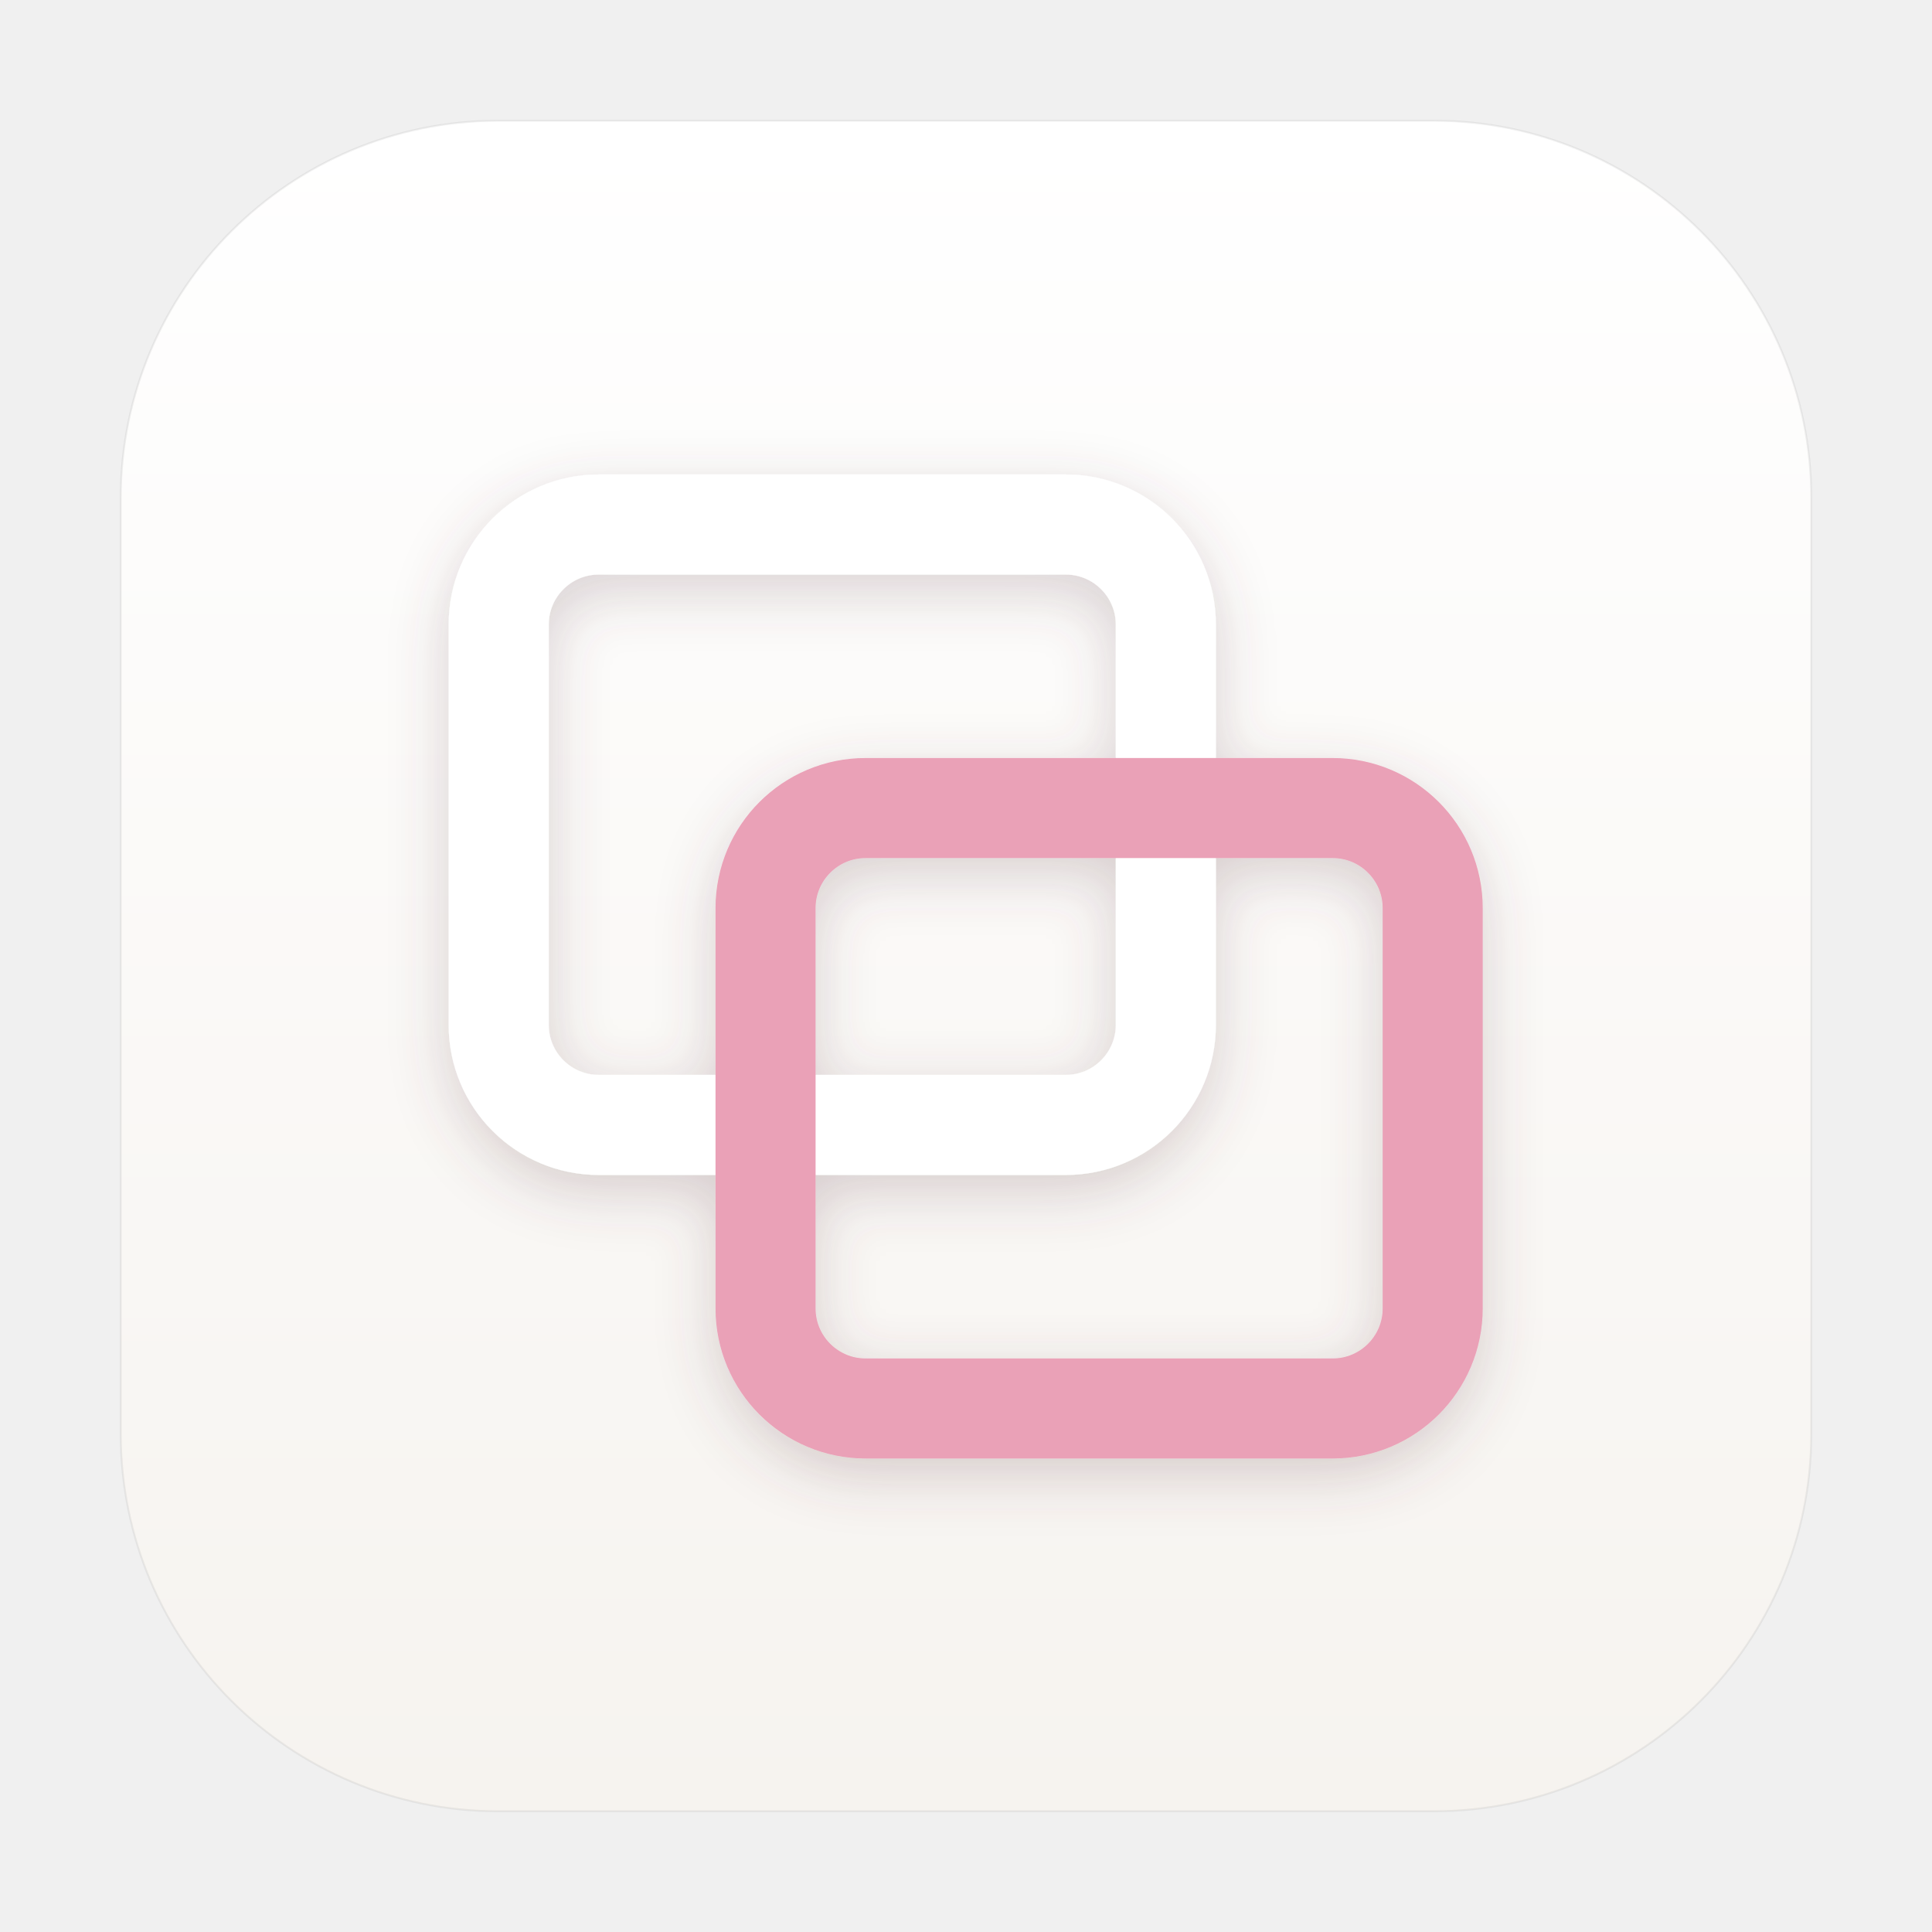
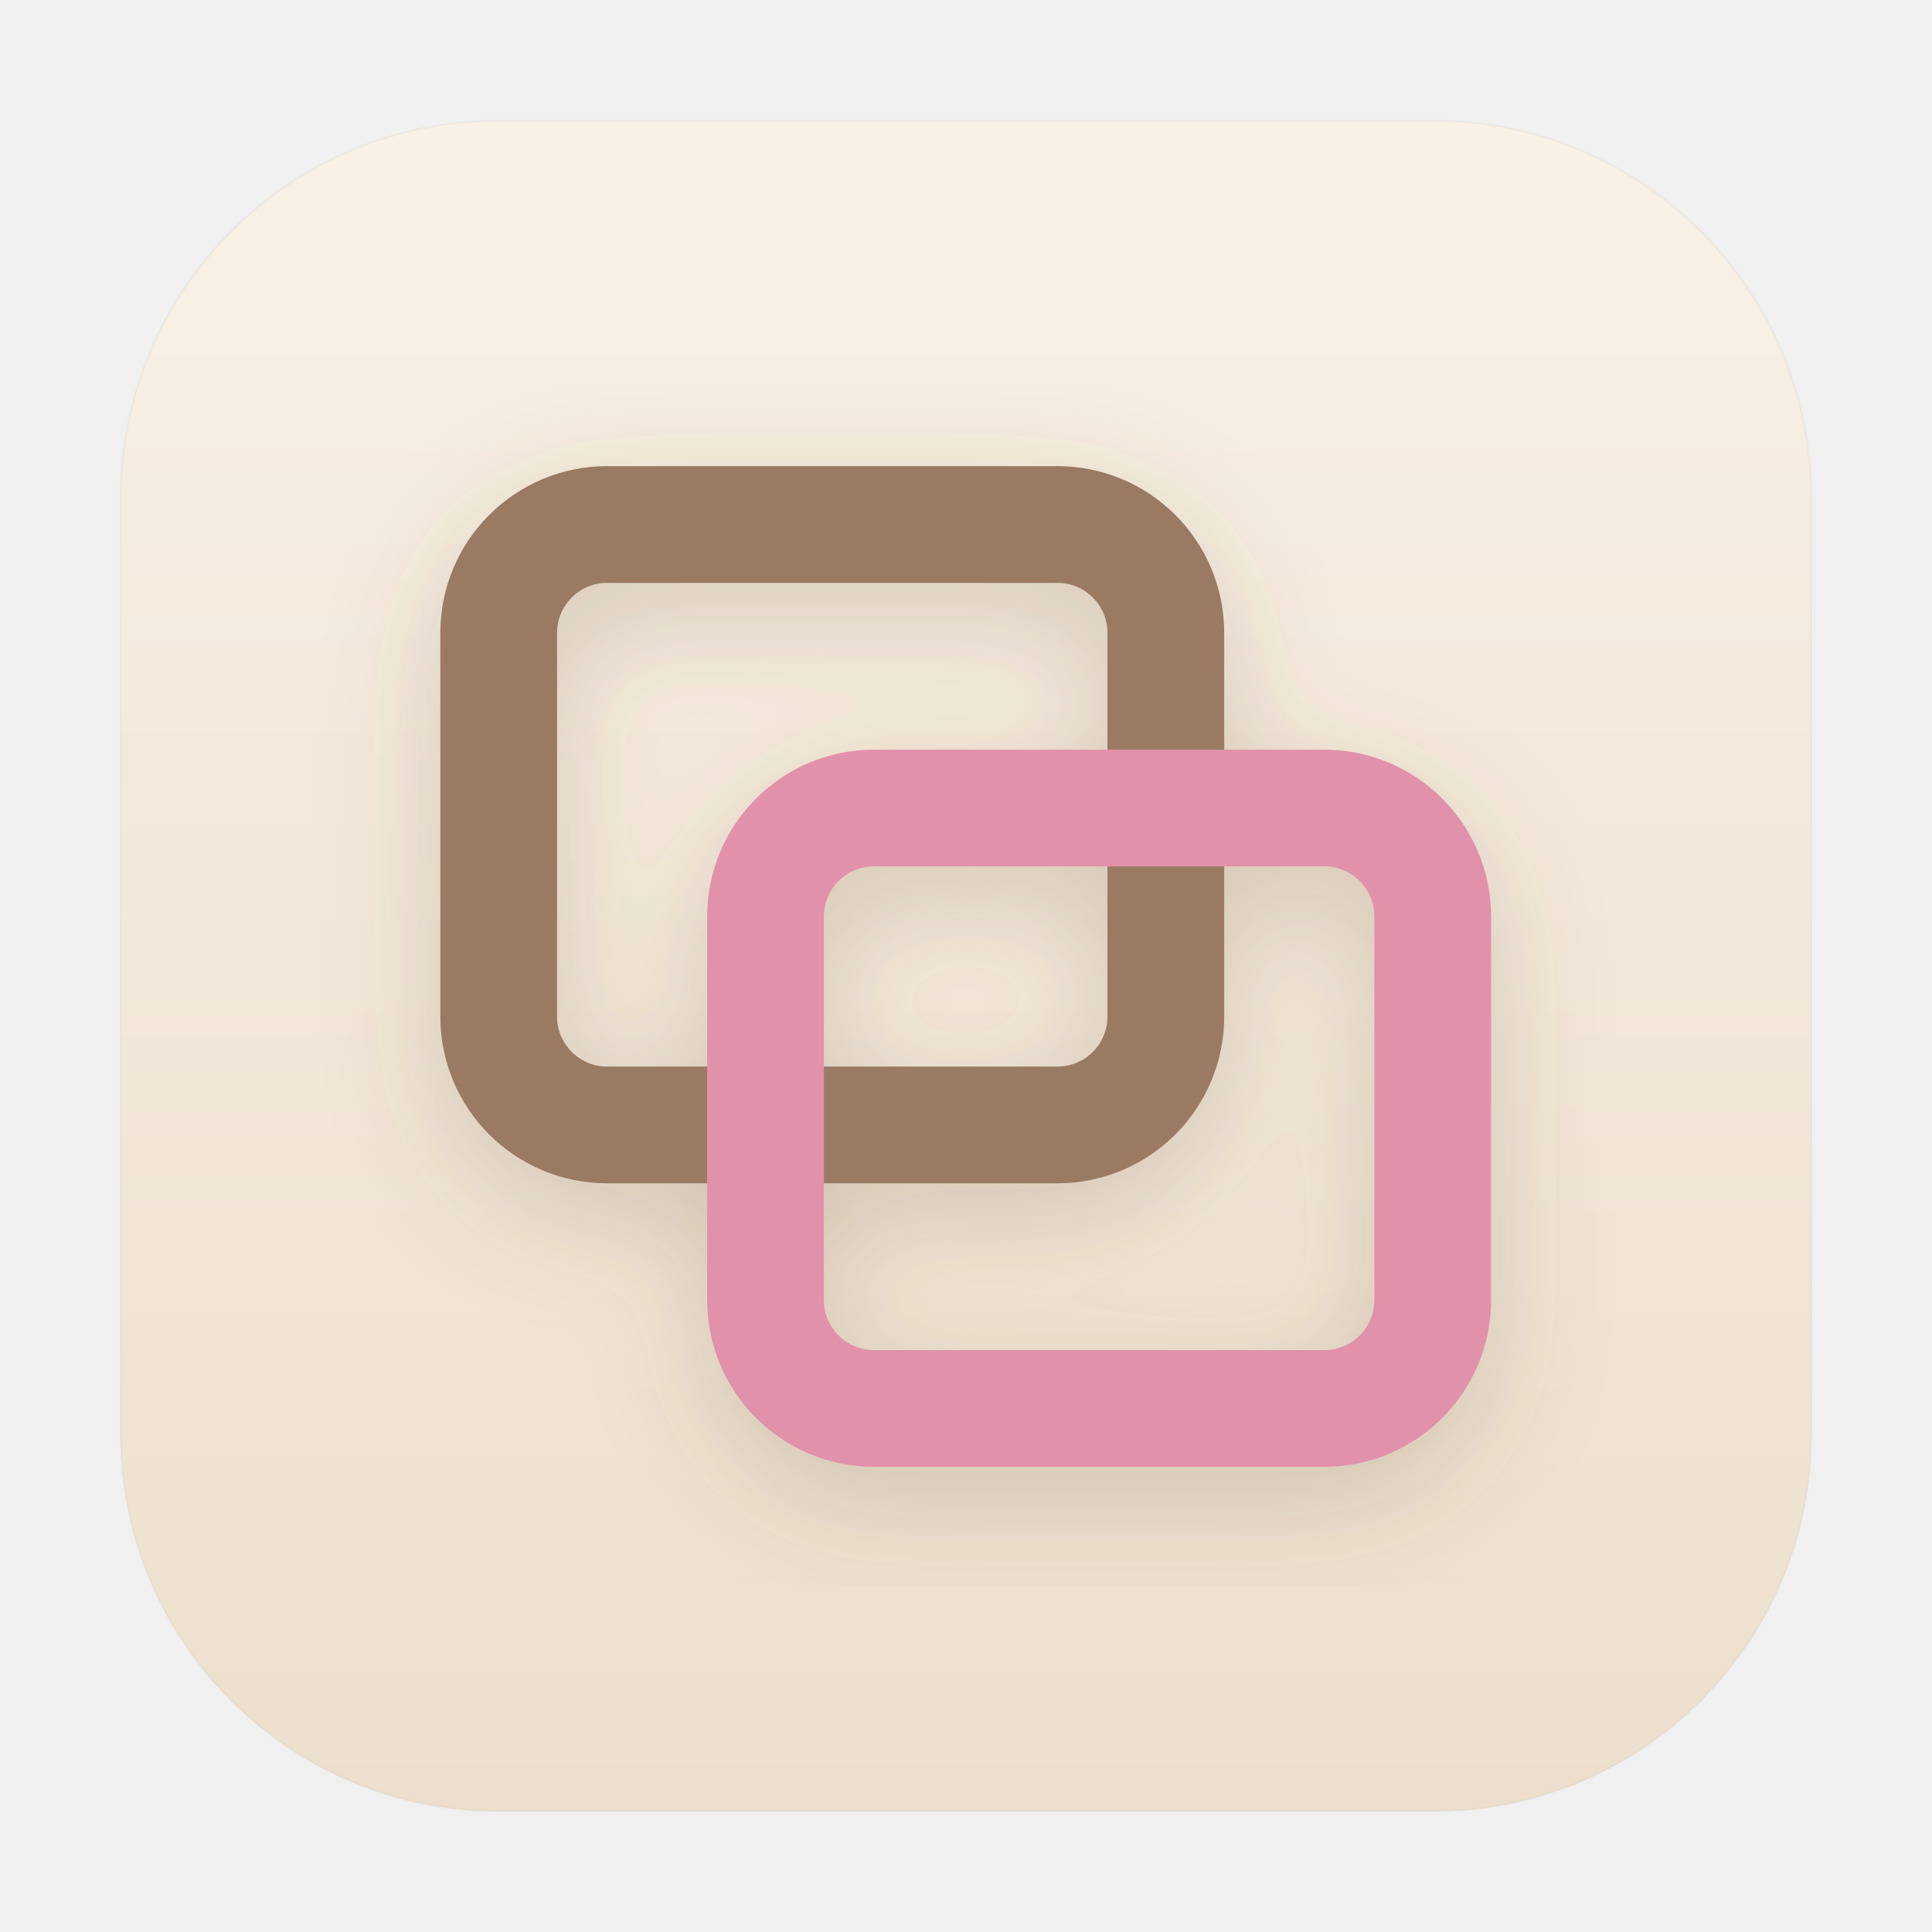
<svg xmlns="http://www.w3.org/2000/svg" width="1024" height="1024" viewBox="0 0 1024 1024">
  <defs>
    <linearGradient id="tile" x1="0" y1="0" x2="0" y2="1">
-       <stop offset="0" stop-color="#ffffff" />
-       <stop offset="1" stop-color="#f6f3ef" />
+       <stop offset="0" stop-color="#f8f1e5" />
+       <stop offset="1" stop-color="#ecdfcd" />
    </linearGradient>
-     <filter id="soft" x="-30%" y="-30%" width="160%" height="160%">
-       <feDropShadow dx="0" dy="2" stdDeviation="3.5" flood-color="#6b4a52" flood-opacity="0.24" />
+     <filter id="soft" x="-20%" y="-20%" width="140%" height="140%">
+       <feDropShadow dx="0" dy="4" stdDeviation="7" flood-color="#6b4a2f" flood-opacity="0.22" />
    </filter>
  </defs>
-   <rect x="64" y="64" width="896" height="896" rx="200" fill="url(#tile)" stroke="#000000" stroke-opacity="0.06" />
+   <rect x="64" y="64" width="896" height="896" rx="200" fill="url(#tile)" />
+   <rect x="64" y="64" width="896" height="896" rx="200" fill="none" stroke="#6b4a2f" stroke-opacity="0.05" />
  <svg x="61" y="57" width="884" height="884" viewBox="0 0 200 200">
-     <g fill="none" stroke-width="12" stroke-linecap="round" stroke-linejoin="round" filter="url(#soft)">
-       <rect x="46" y="50" width="80" height="72" rx="12" stroke="#ffffff" />
-       <rect x="78" y="84" width="80" height="72" rx="12" stroke="#eaa1b7" />
+     <g fill="none" stroke-width="14" stroke-linecap="round" stroke-linejoin="round" filter="url(#soft)">
+       <rect x="46" y="50" width="80" height="72" rx="13" stroke="#9a7a64" />
+       <rect x="78" y="84" width="80" height="72" rx="13" stroke="#e191aa" />
    </g>
  </svg>
</svg>
